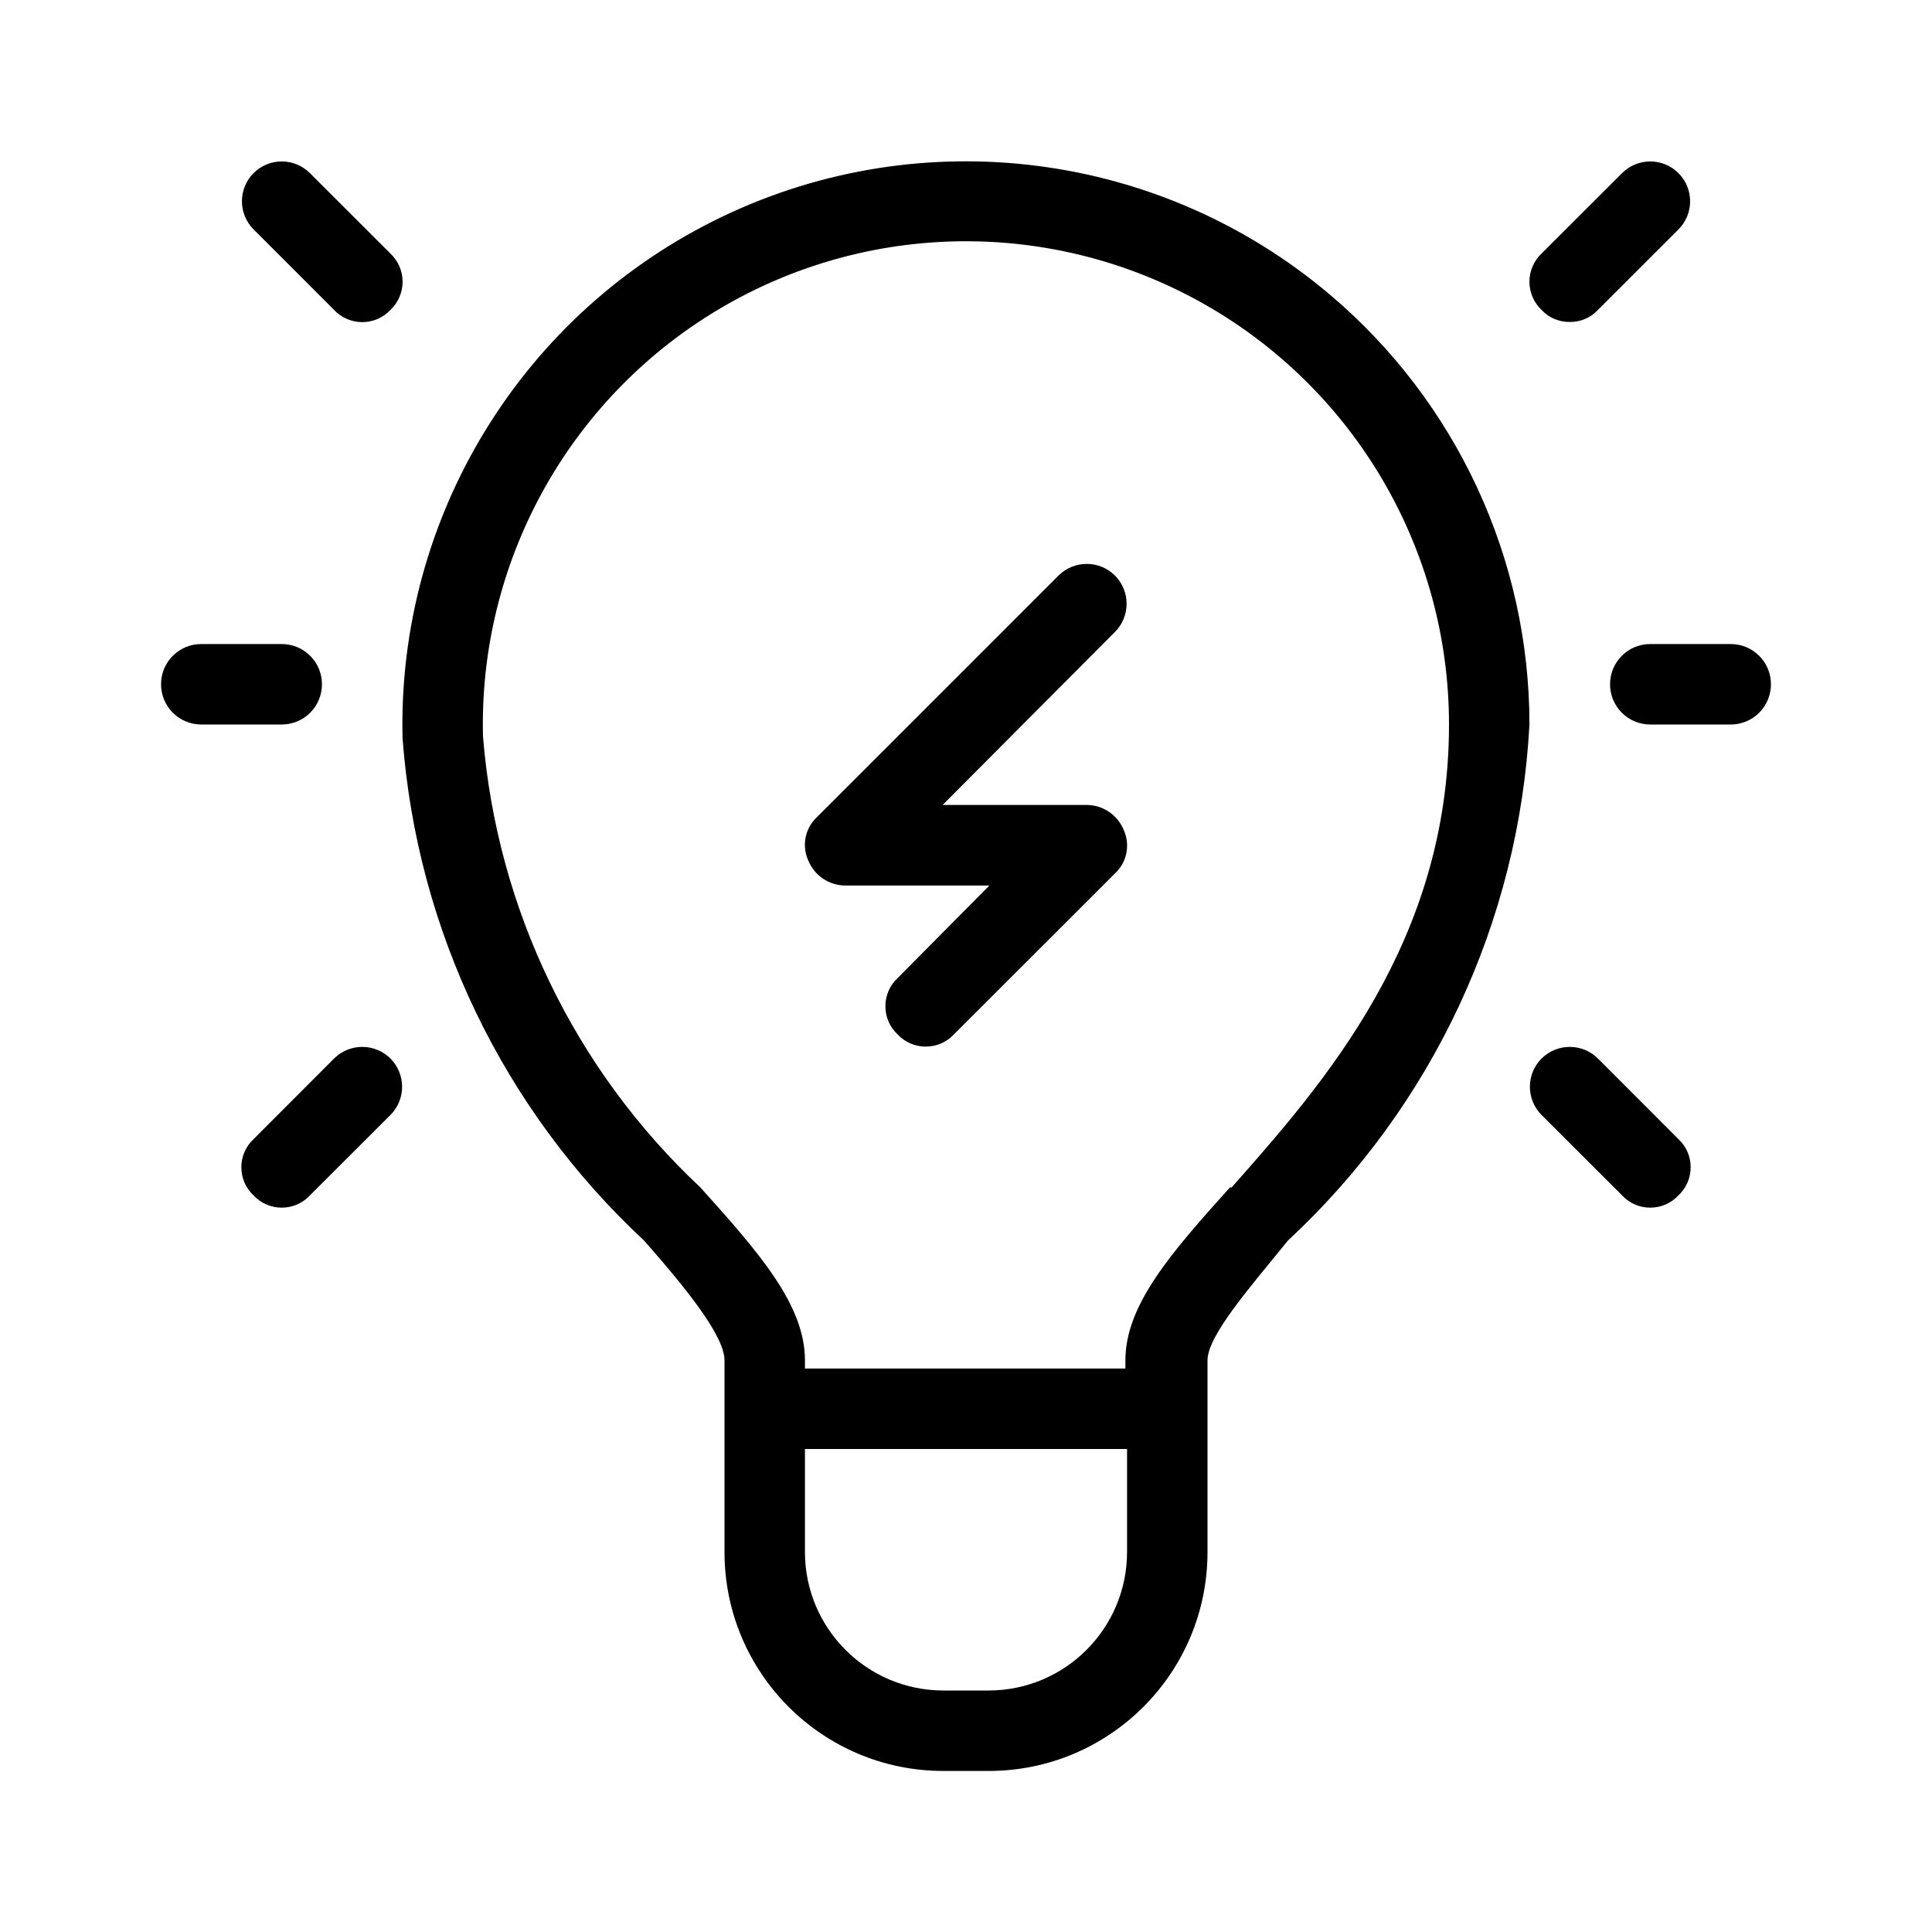
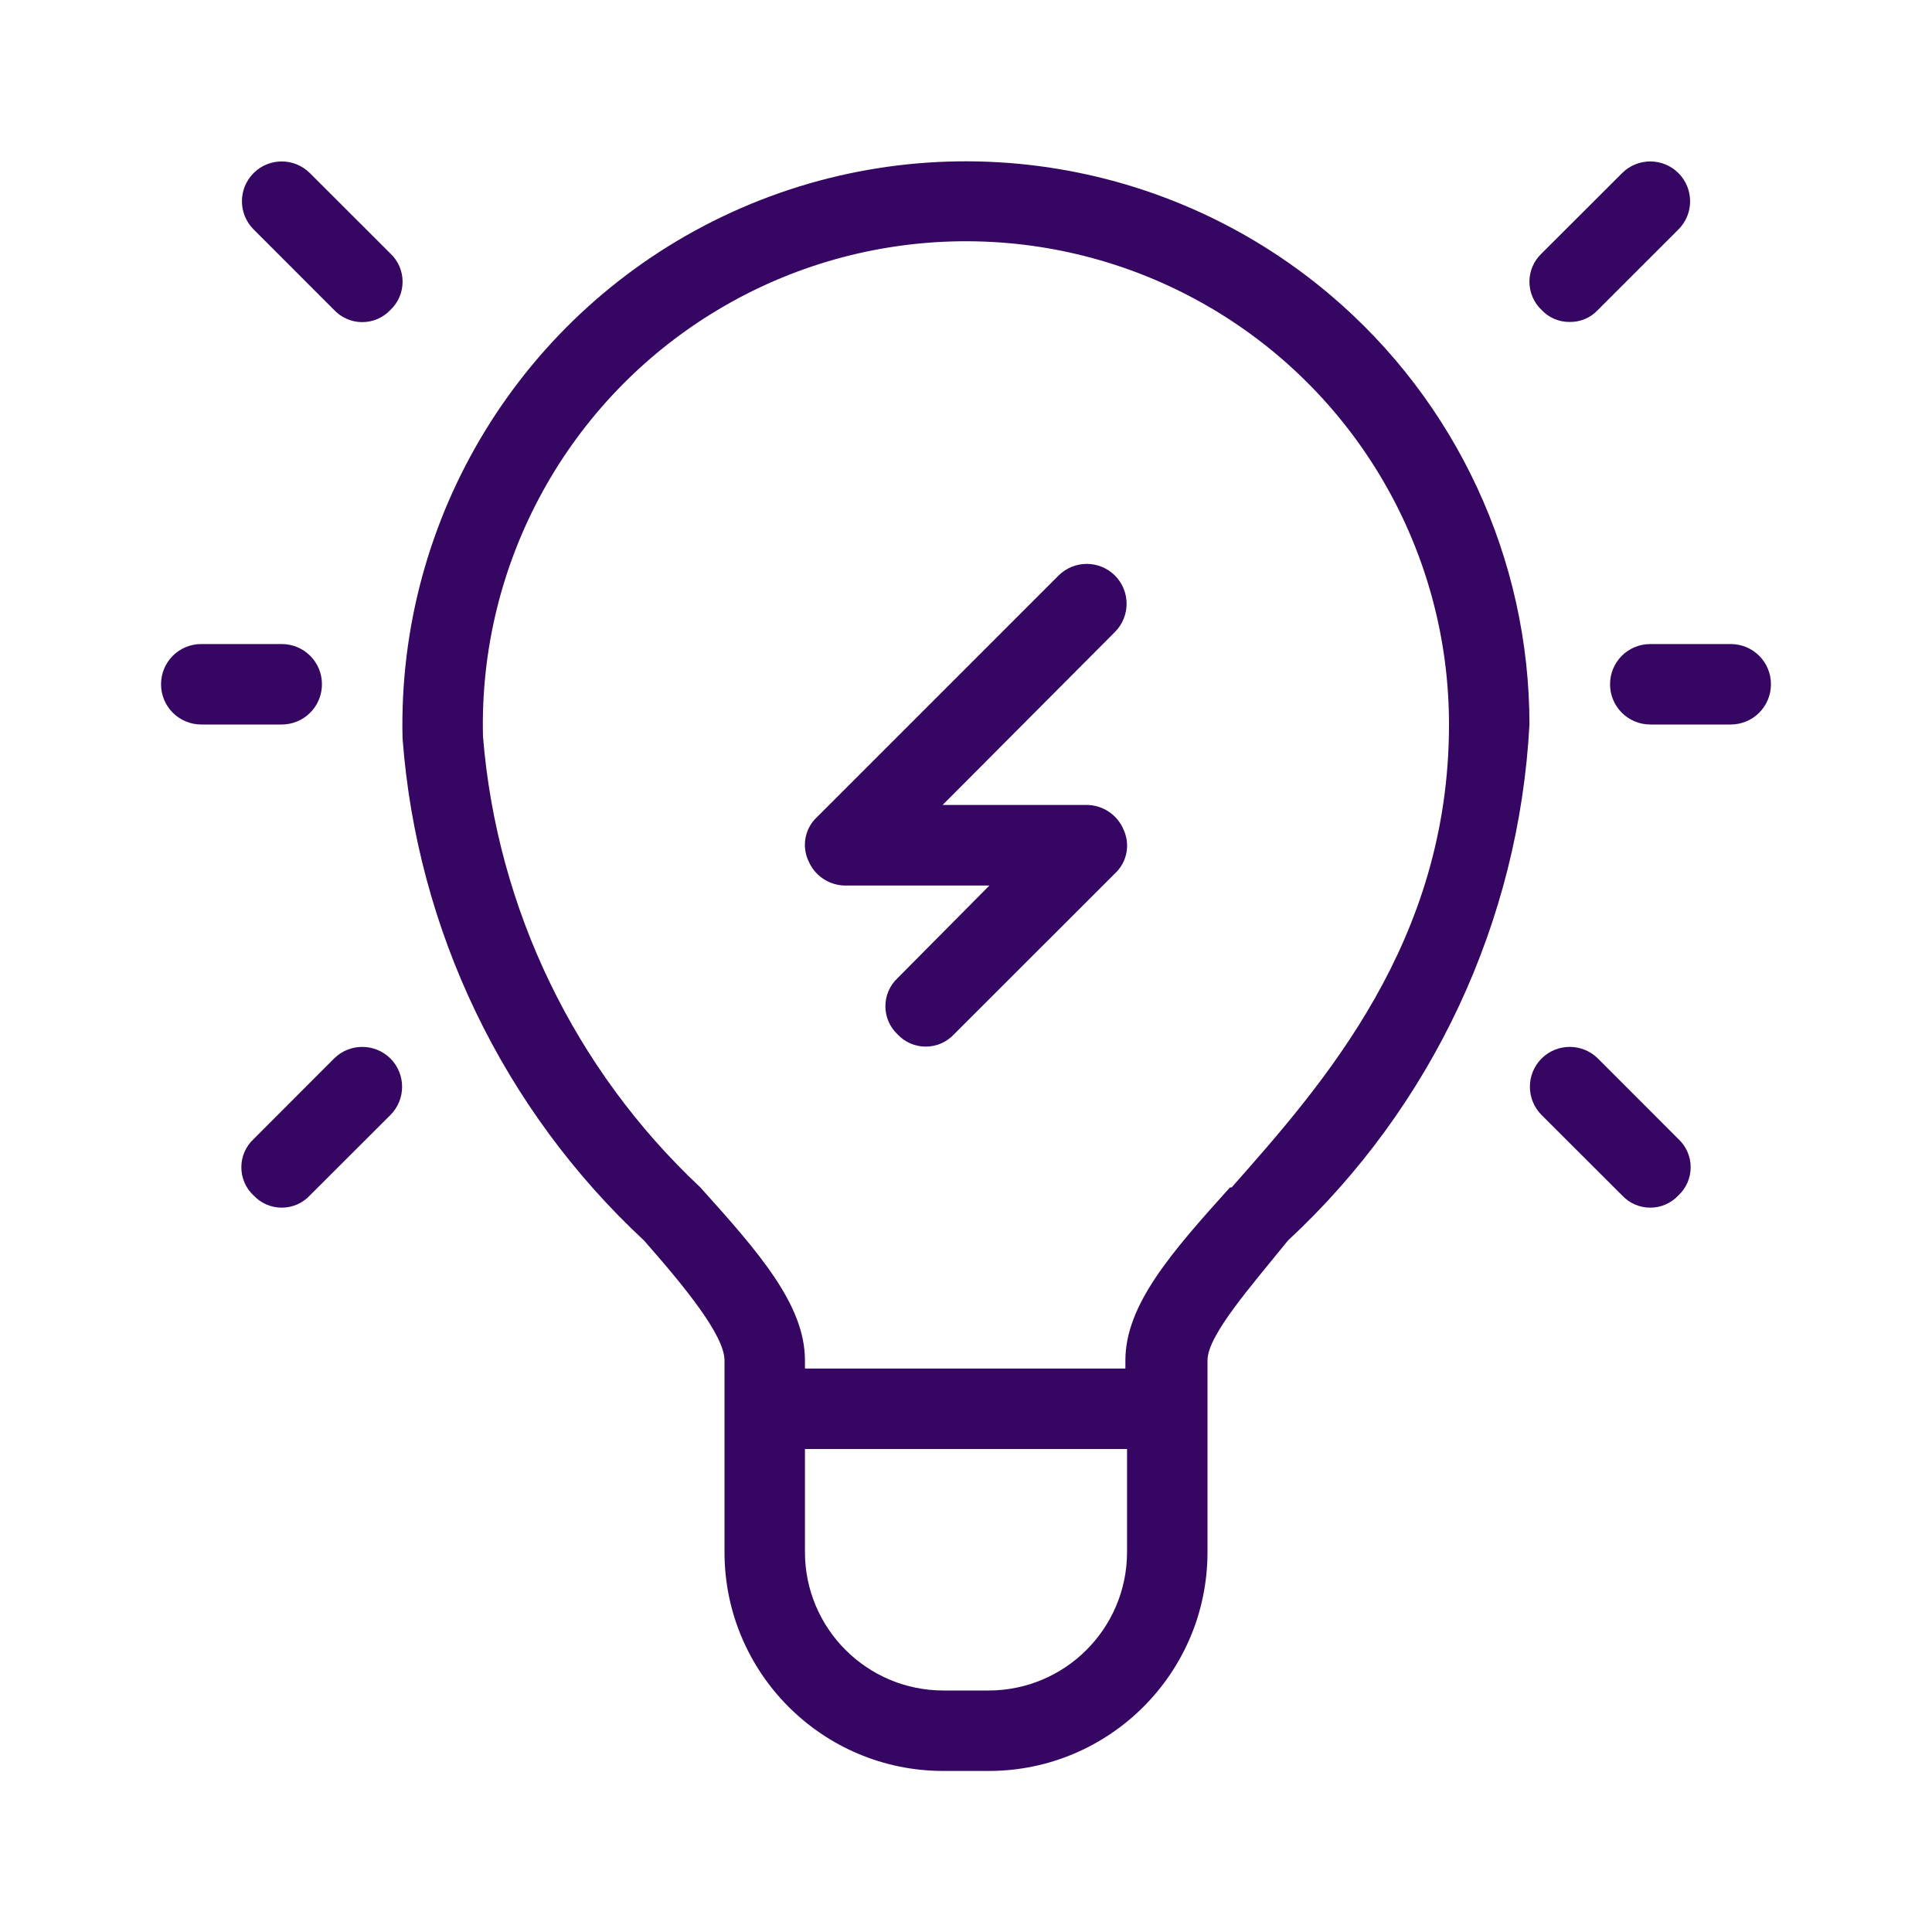
<svg xmlns="http://www.w3.org/2000/svg" width="50" height="50" version="1.1" viewBox="0 0 50 50">
-   <g fill="#000" fill-opacity="1" fill-rule="nonzero" stroke="none">
+   <g fill="rgb(53, 6, 98)" fill-opacity="1" fill-rule="nonzero" stroke="none">
    <path d="M34.418 7.625a14.591 14.591 0 0 0-15.715-2.023 14.58 14.58 0 0 0-8.285 13.503 19.766 19.766 0 0 0 6.25 13c1.062 1.208 2.082 2.458 2.082 3.102v4.961a5.664 5.664 0 0 0 5.668 5.664h1.164a5.664 5.664 0 0 0 5.668-5.664v-4.961c0-.645 1.105-1.895 2.082-3.102a19.647 19.647 0 0 0 6.25-13.355c0-4.29-1.89-8.355-5.164-11.125ZM25.582 43.75h-1.164a3.585 3.585 0 0 1-3.586-3.582V37.5h8.336v2.668a3.585 3.585 0 0 1-3.586 3.582Zm6.25-13.02c-1.52 1.688-2.707 3.04-2.707 4.477v.211h-8.293v-.211c0-1.437-1.187-2.789-2.707-4.477A17.982 17.982 0 0 1 12.5 19.062a12.502 12.502 0 1 1 25-.312c0 5.625-3.25 9.293-5.625 11.98Zm12.961-14.062h-2.086c-.574 0-1.039.465-1.039 1.039a1.04 1.04 0 0 0 1.039 1.043h2.086a1.04 1.04 0 0 0 1.039-1.043c0-.574-.465-1.039-1.039-1.039ZM8.332 17.707c0-.574-.465-1.039-1.039-1.039H5.207c-.574 0-1.039.465-1.039 1.039a1.04 1.04 0 0 0 1.039 1.043h2.086a1.04 1.04 0 0 0 1.039-1.043ZM8.02 4.48a1.03 1.03 0 0 0-1.457 1.457L8.645 8.02a1 1 0 0 0 1.46 0 1.002 1.002 0 0 0 0-1.457Zm32.605 3.852a.975.975 0 0 0 .73-.312l2.083-2.082A1.03 1.03 0 0 0 41.98 4.48l-2.085 2.082a1.004 1.004 0 0 0 0 1.458.975.975 0 0 0 .73.312Zm.73 19.063a1.035 1.035 0 0 0-1.46 0 1.035 1.035 0 0 0 0 1.46l2.085 2.082a.99.99 0 0 0 .727.317.993.993 0 0 0 .73-.317.993.993 0 0 0 .317-.73.99.99 0 0 0-.316-.727Zm-32.71 0L6.563 29.48a.99.99 0 0 0-.317.727c0 .277.113.543.316.73a.993.993 0 0 0 .731.317.99.99 0 0 0 .727-.317l2.085-2.082a1.035 1.035 0 0 0 0-1.46 1.035 1.035 0 0 0-1.46 0Zm0 0" />
    <path d="m27.395 14.895-6.25 6.25a.982.982 0 0 0-.227 1.125c.16.39.535.644.957.648h3.73l-2.375 2.395a.993.993 0 0 0-.316.73c0 .273.113.539.316.727a.99.99 0 0 0 .727.316.993.993 0 0 0 .73-.316l4.168-4.165a.982.982 0 0 0 .227-1.125 1.042 1.042 0 0 0-.957-.648h-3.73l4.46-4.477a1.035 1.035 0 0 0 0-1.46 1.035 1.035 0 0 0-1.46 0Zm0 0" />
  </g>
</svg>
